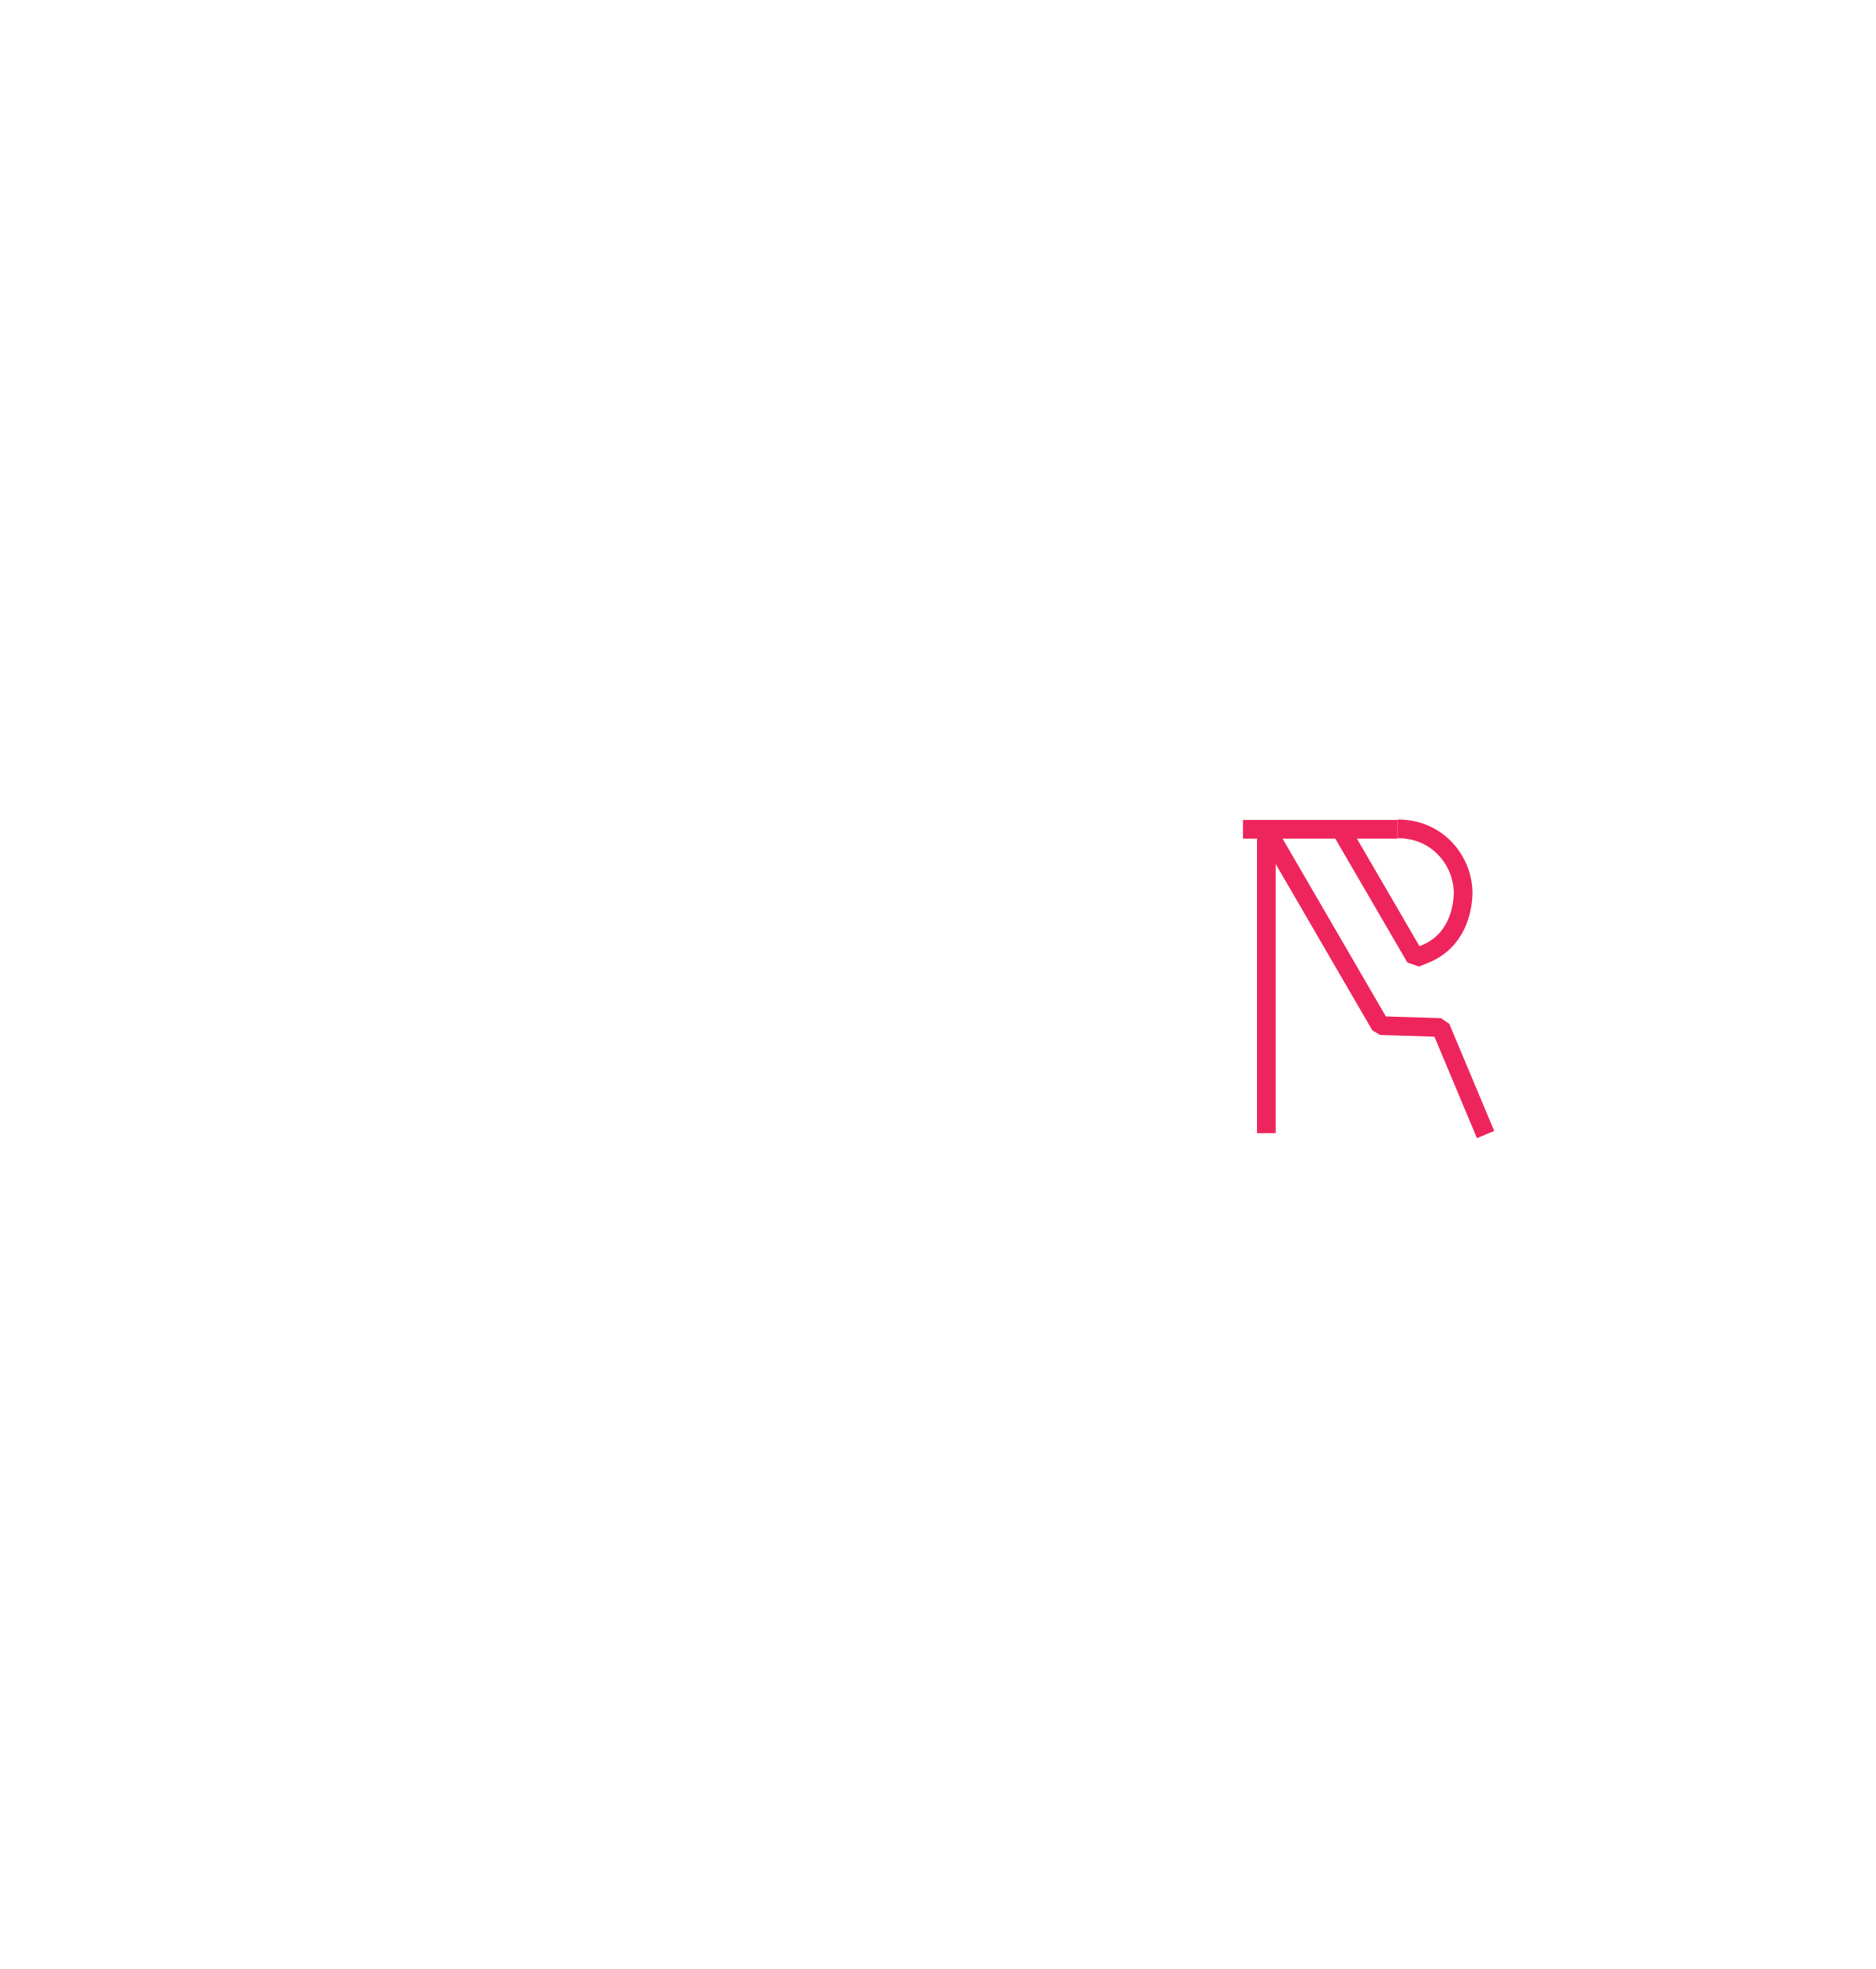
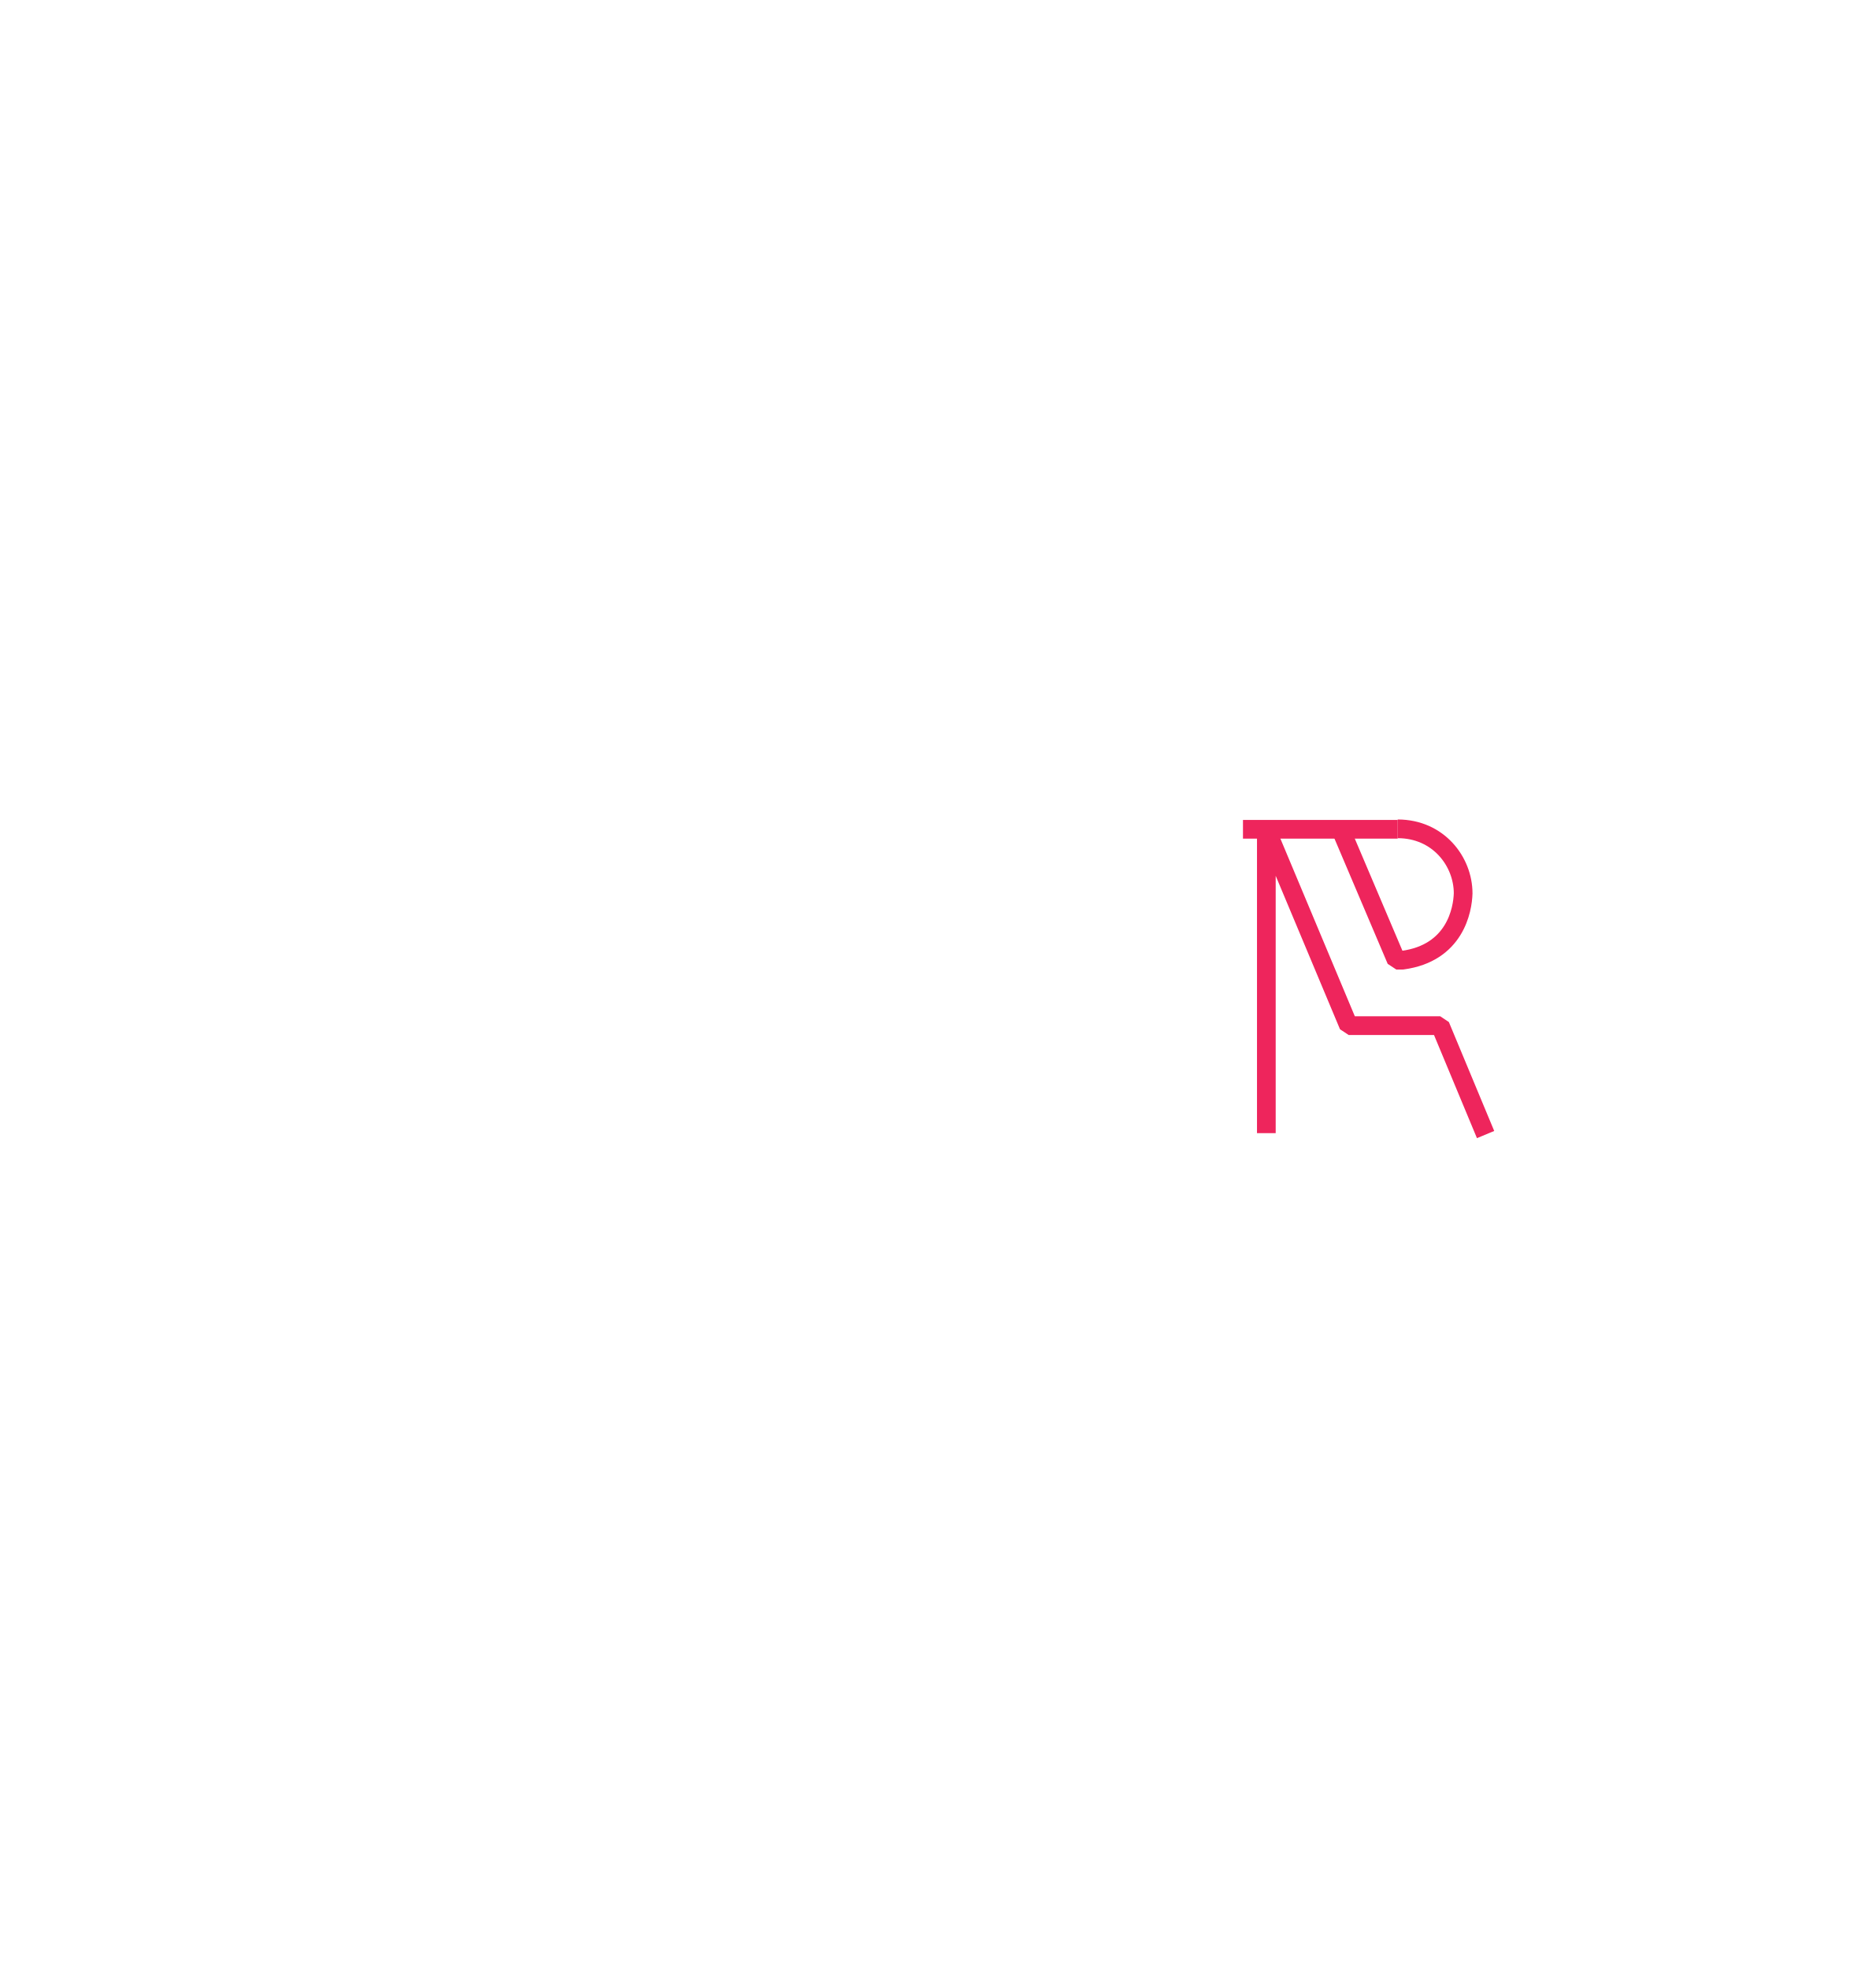
<svg xmlns="http://www.w3.org/2000/svg" version="1.1" id="Layer_1" x="0px" y="0px" viewBox="0 0 401.2 421.2" style="enable-background:new 0 0 401.2 421.2;" xml:space="preserve">
  <style type="text/css">
	.st0{fill:none;stroke:#EE255C;stroke-width:4;stroke-linejoin:bevel;stroke-miterlimit:10;}
	.st1{fill:none;stroke:#EE255C;stroke-width:4;stroke-linejoin:bevel;}
	.st2{display:none;}
	.st3{display:inline;fill:none;stroke:#EE255C;stroke-width:4;stroke-linejoin:bevel;stroke-miterlimit:10;}
	.st4{display:inline;fill:none;stroke:#EE255C;stroke-width:4;stroke-linejoin:bevel;}
	.st5{display:inline;}
</style>
-   <g id="_x36_">
-     <path class="st0" d="M286.8,177.4l16,27.5l2-0.8c6.9-2.8,8.1-9.5,8.2-13l0,0c0-6.8-5.3-13.8-14-13.8" />
+   <g id="_x37_">
+     <path class="st0" d="M286.8,177.4l11.9,28l1.3,0c11.3-1.5,12.9-10.8,13-14.3l0,0c0-6.8-5.3-13.8-14-13.8" />
    <line class="st1" x1="299" y1="177.4" x2="265.9" y2="177.4" />
-     <polyline class="st1" points="317.8,242.7 308.2,219.8 295.3,219.4 270.9,177.4 270.9,242.4  " />
+     <polyline class="st1" points="317.8,242.7 308.1,219.4 288.5,219.4 270.9,177.4 270.9,242.4  " />
+   </g>
+   <g id="_x36_" class="st2">
+     <path class="st3" d="M286.8,177.4l16,27.5l2-0.8c6.9-2.8,8.1-9.5,8.2-13l0,0c0-6.8-5.3-13.8-14-13.8" />
+     <line class="st4" x1="299" y1="177.4" x2="265.9" y2="177.4" />
+     <polyline class="st4" points="317.8,242.7 308.2,219.8 295.3,219.4 270.9,177.4 270.9,242.4  " />
  </g>
  <g id="_x35_" class="st2">
    <path class="st3" d="M290.8,177.4l23.4,21.8l0.3-0.5c1-1.6,2-3.8,2.1-7.3l0,0c0-6.8-5.3-14-14-14" />
    <line class="st4" x1="302.6" y1="177.4" x2="265.9" y2="177.4" />
    <polyline class="st4" points="317.8,242.7 308.2,219.8 303,207.4 270.9,177.4 270.9,242.4  " />
  </g>
  <g id="_x34_" class="st2">
    <path class="st3" d="M287.3,177.8l18.5,25.9l0.3-0.2c2.7-1.3,6.7-6.4,6.4-11.7l0,0c0-6.8-5.3-14-14-14" />
    <line class="st4" x1="302.6" y1="178" x2="265.9" y2="178" />
    <polyline class="st4" points="317.8,243.2 307.7,219.8 300.6,219.8 270.9,178 270.9,243  " />
  </g>
  <g id="_x33_" class="st2">
    <path class="st3" d="M290.8,178l23.4,21.8l0.3-0.5c1.4-2.1,2.1-4.6,2.1-7.2l0,0c0-6.8-5.2-14-13.9-14" />
    <line class="st4" x1="302.6" y1="178" x2="265.9" y2="178" />
    <polyline class="st4" points="317.8,243.2 310.8,227.4 284.9,195.5 270.9,178 270.9,243  " />
  </g>
  <g id="_x32__1_" class="st2">
    <path class="st3" d="M290.8,178l23.4,21.8l0.3-0.5c1.4-2.1,2.1-4.6,2.1-7.2l0,0c0-6.8-5.2-14-13.9-14" />
    <line class="st4" x1="302.6" y1="178" x2="265.9" y2="178" />
    <polyline class="st4" points="317.8,243.2 303.1,208 287.2,193.2 270.9,178 270.9,243  " />
  </g>
  <g id="_x31_" class="st2">
    <g id="Layer_5_1_" class="st5">
      <path class="st0" d="M286.8,178l11.7,28h1.3c5.3,0,13-5.2,13-14l0,0c0-6.8-5.2-14-14-14" />
      <line class="st0" x1="298.8" y1="178" x2="265.8" y2="178" />
      <polyline class="st0" points="317.8,243.2 308,220 288.4,220 270.8,178 270.8,243.2   " />
    </g>
  </g>
  <g id="_x30_" class="st2">
    <g id="Layer_4_2_" class="st5">
      <line class="st0" x1="275.8" y1="243.1" x2="265.8" y2="243.1" />
      <line class="st0" x1="322.6" y1="243.1" x2="312.6" y2="243.1" />
      <polyline class="st0" points="270.8,243 270.8,220 270.8,178   " />
      <line class="st0" x1="295.3" y1="178" x2="265.8" y2="178" />
      <path class="st0" d="M270.8,178v35h24.5c9.7,0,17.5-7.9,17.5-17.5l0,0c0-9.7-7.9-17.5-17.5-17.5" />
      <polyline class="st0" points="317.6,243.1 295.3,213 270.8,213 270.8,178 270.8,243   " />
    </g>
  </g>
</svg>
